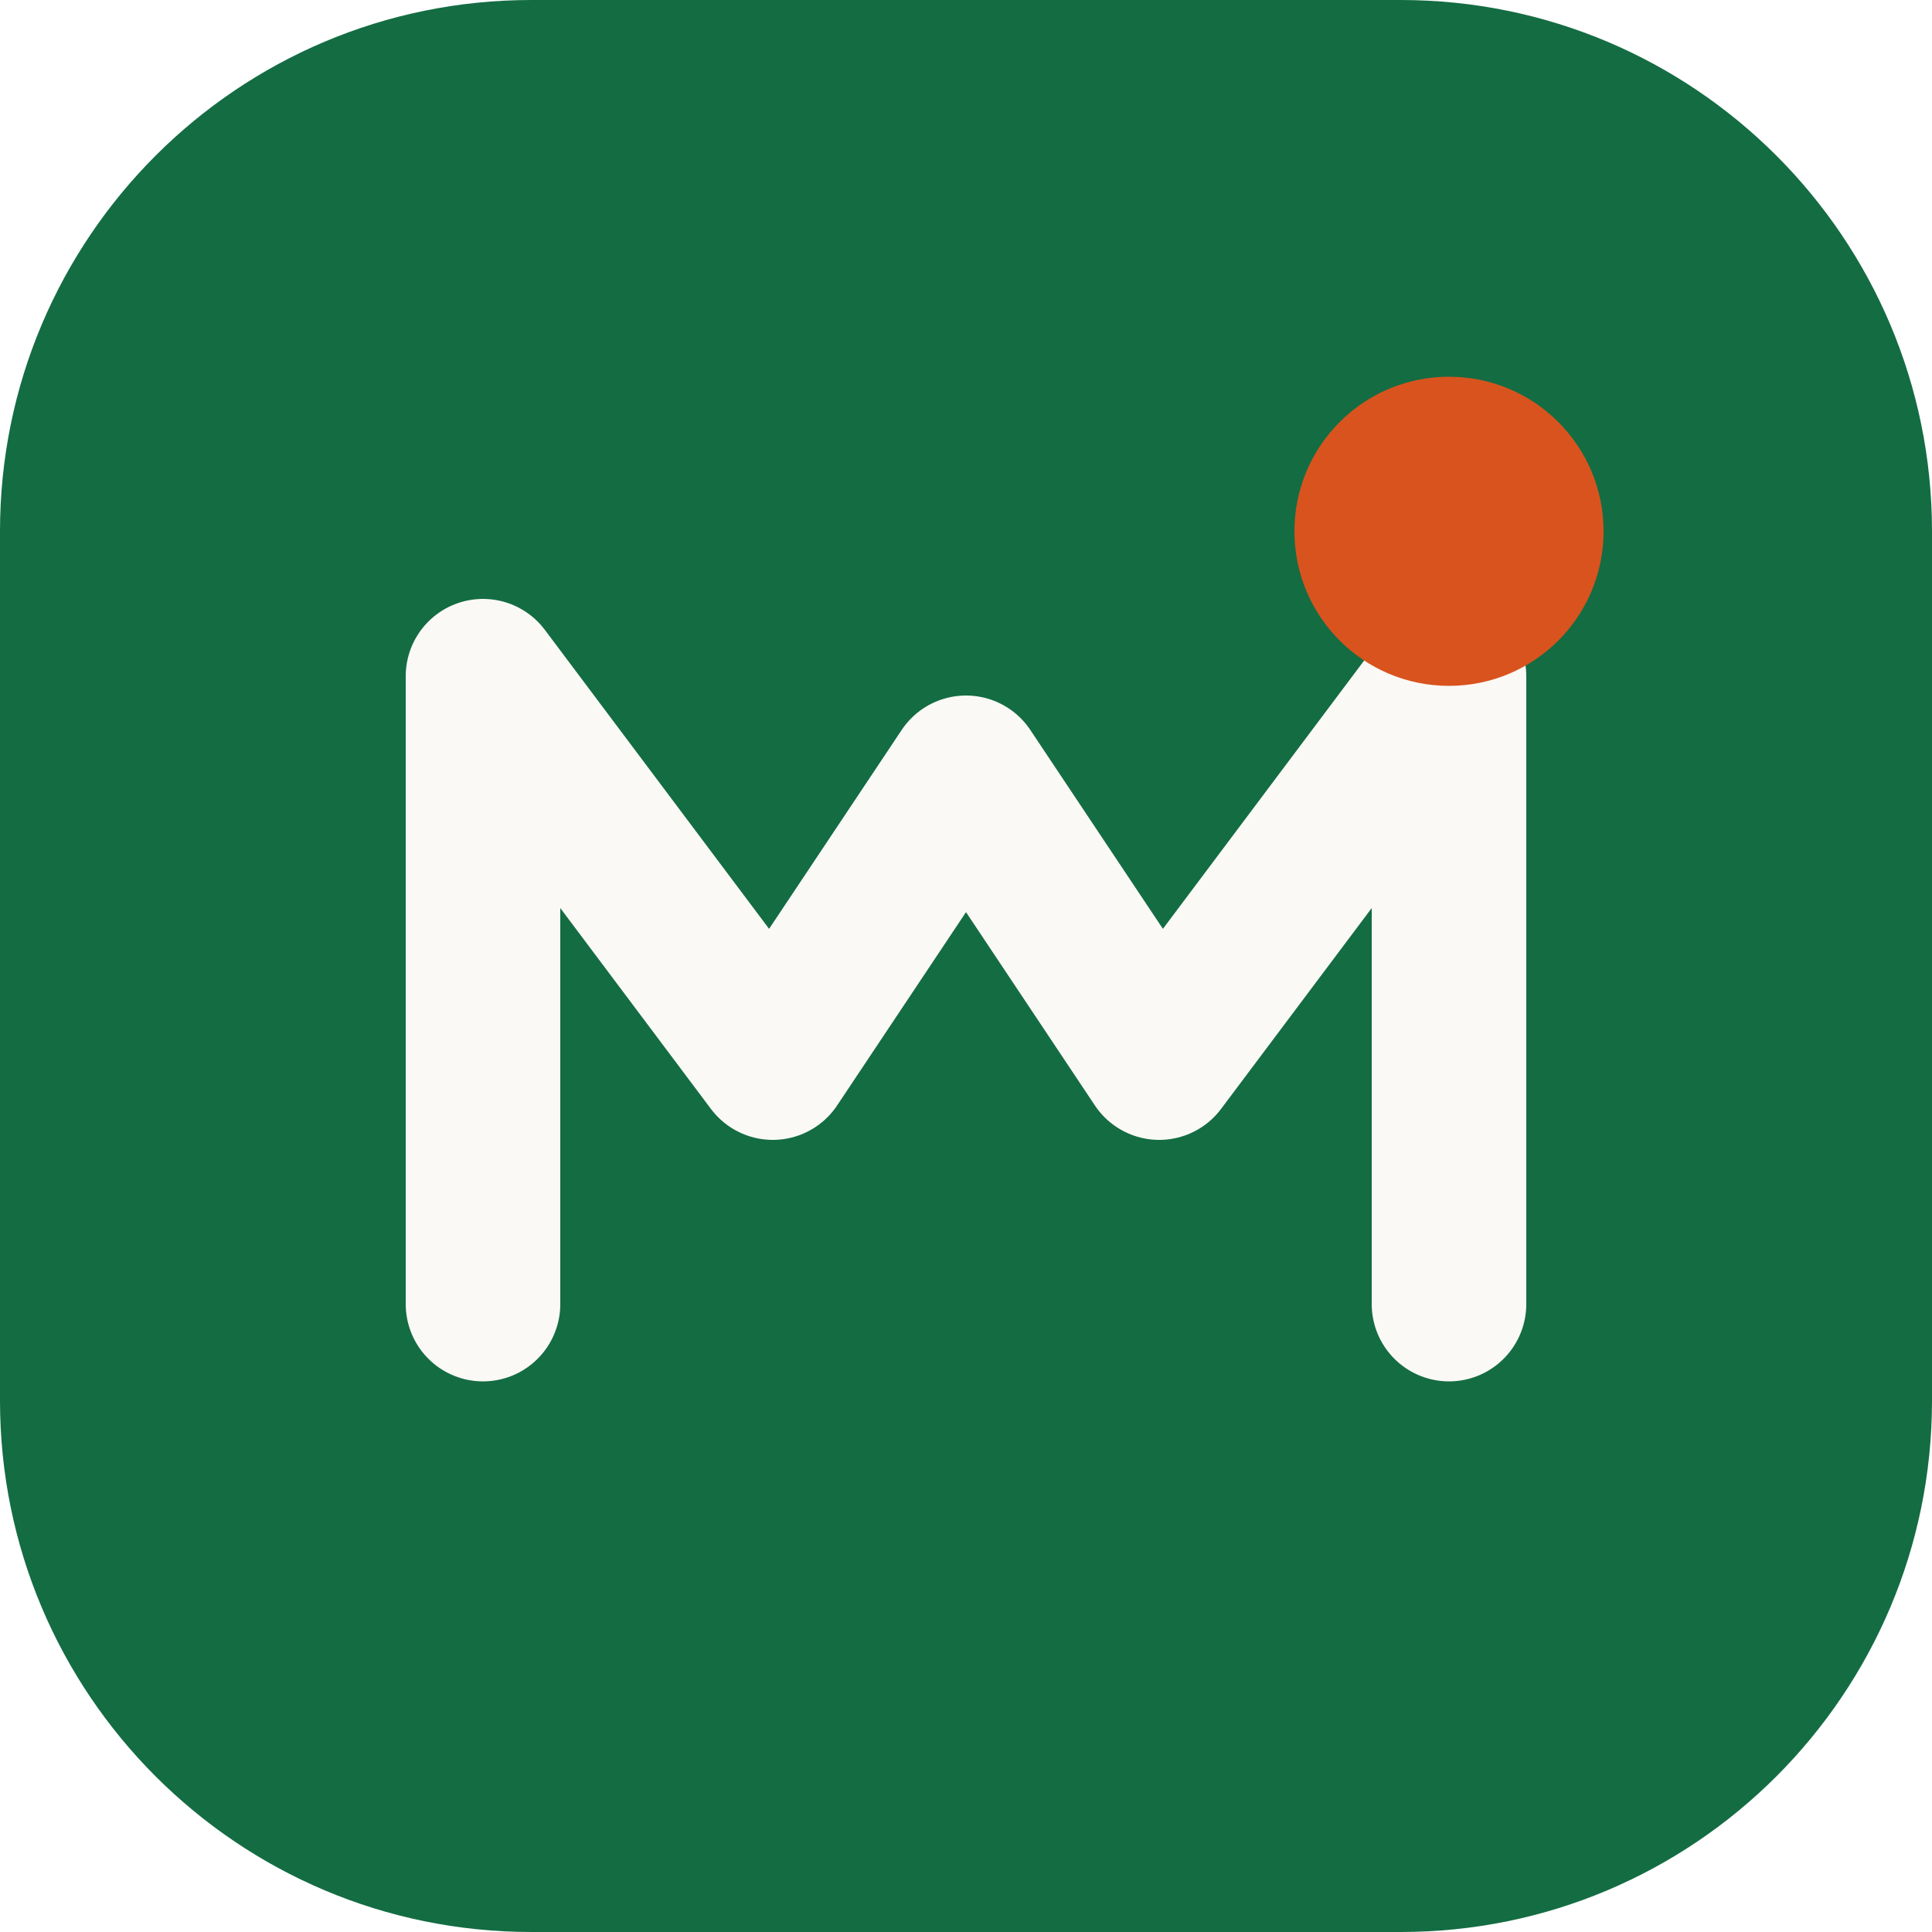
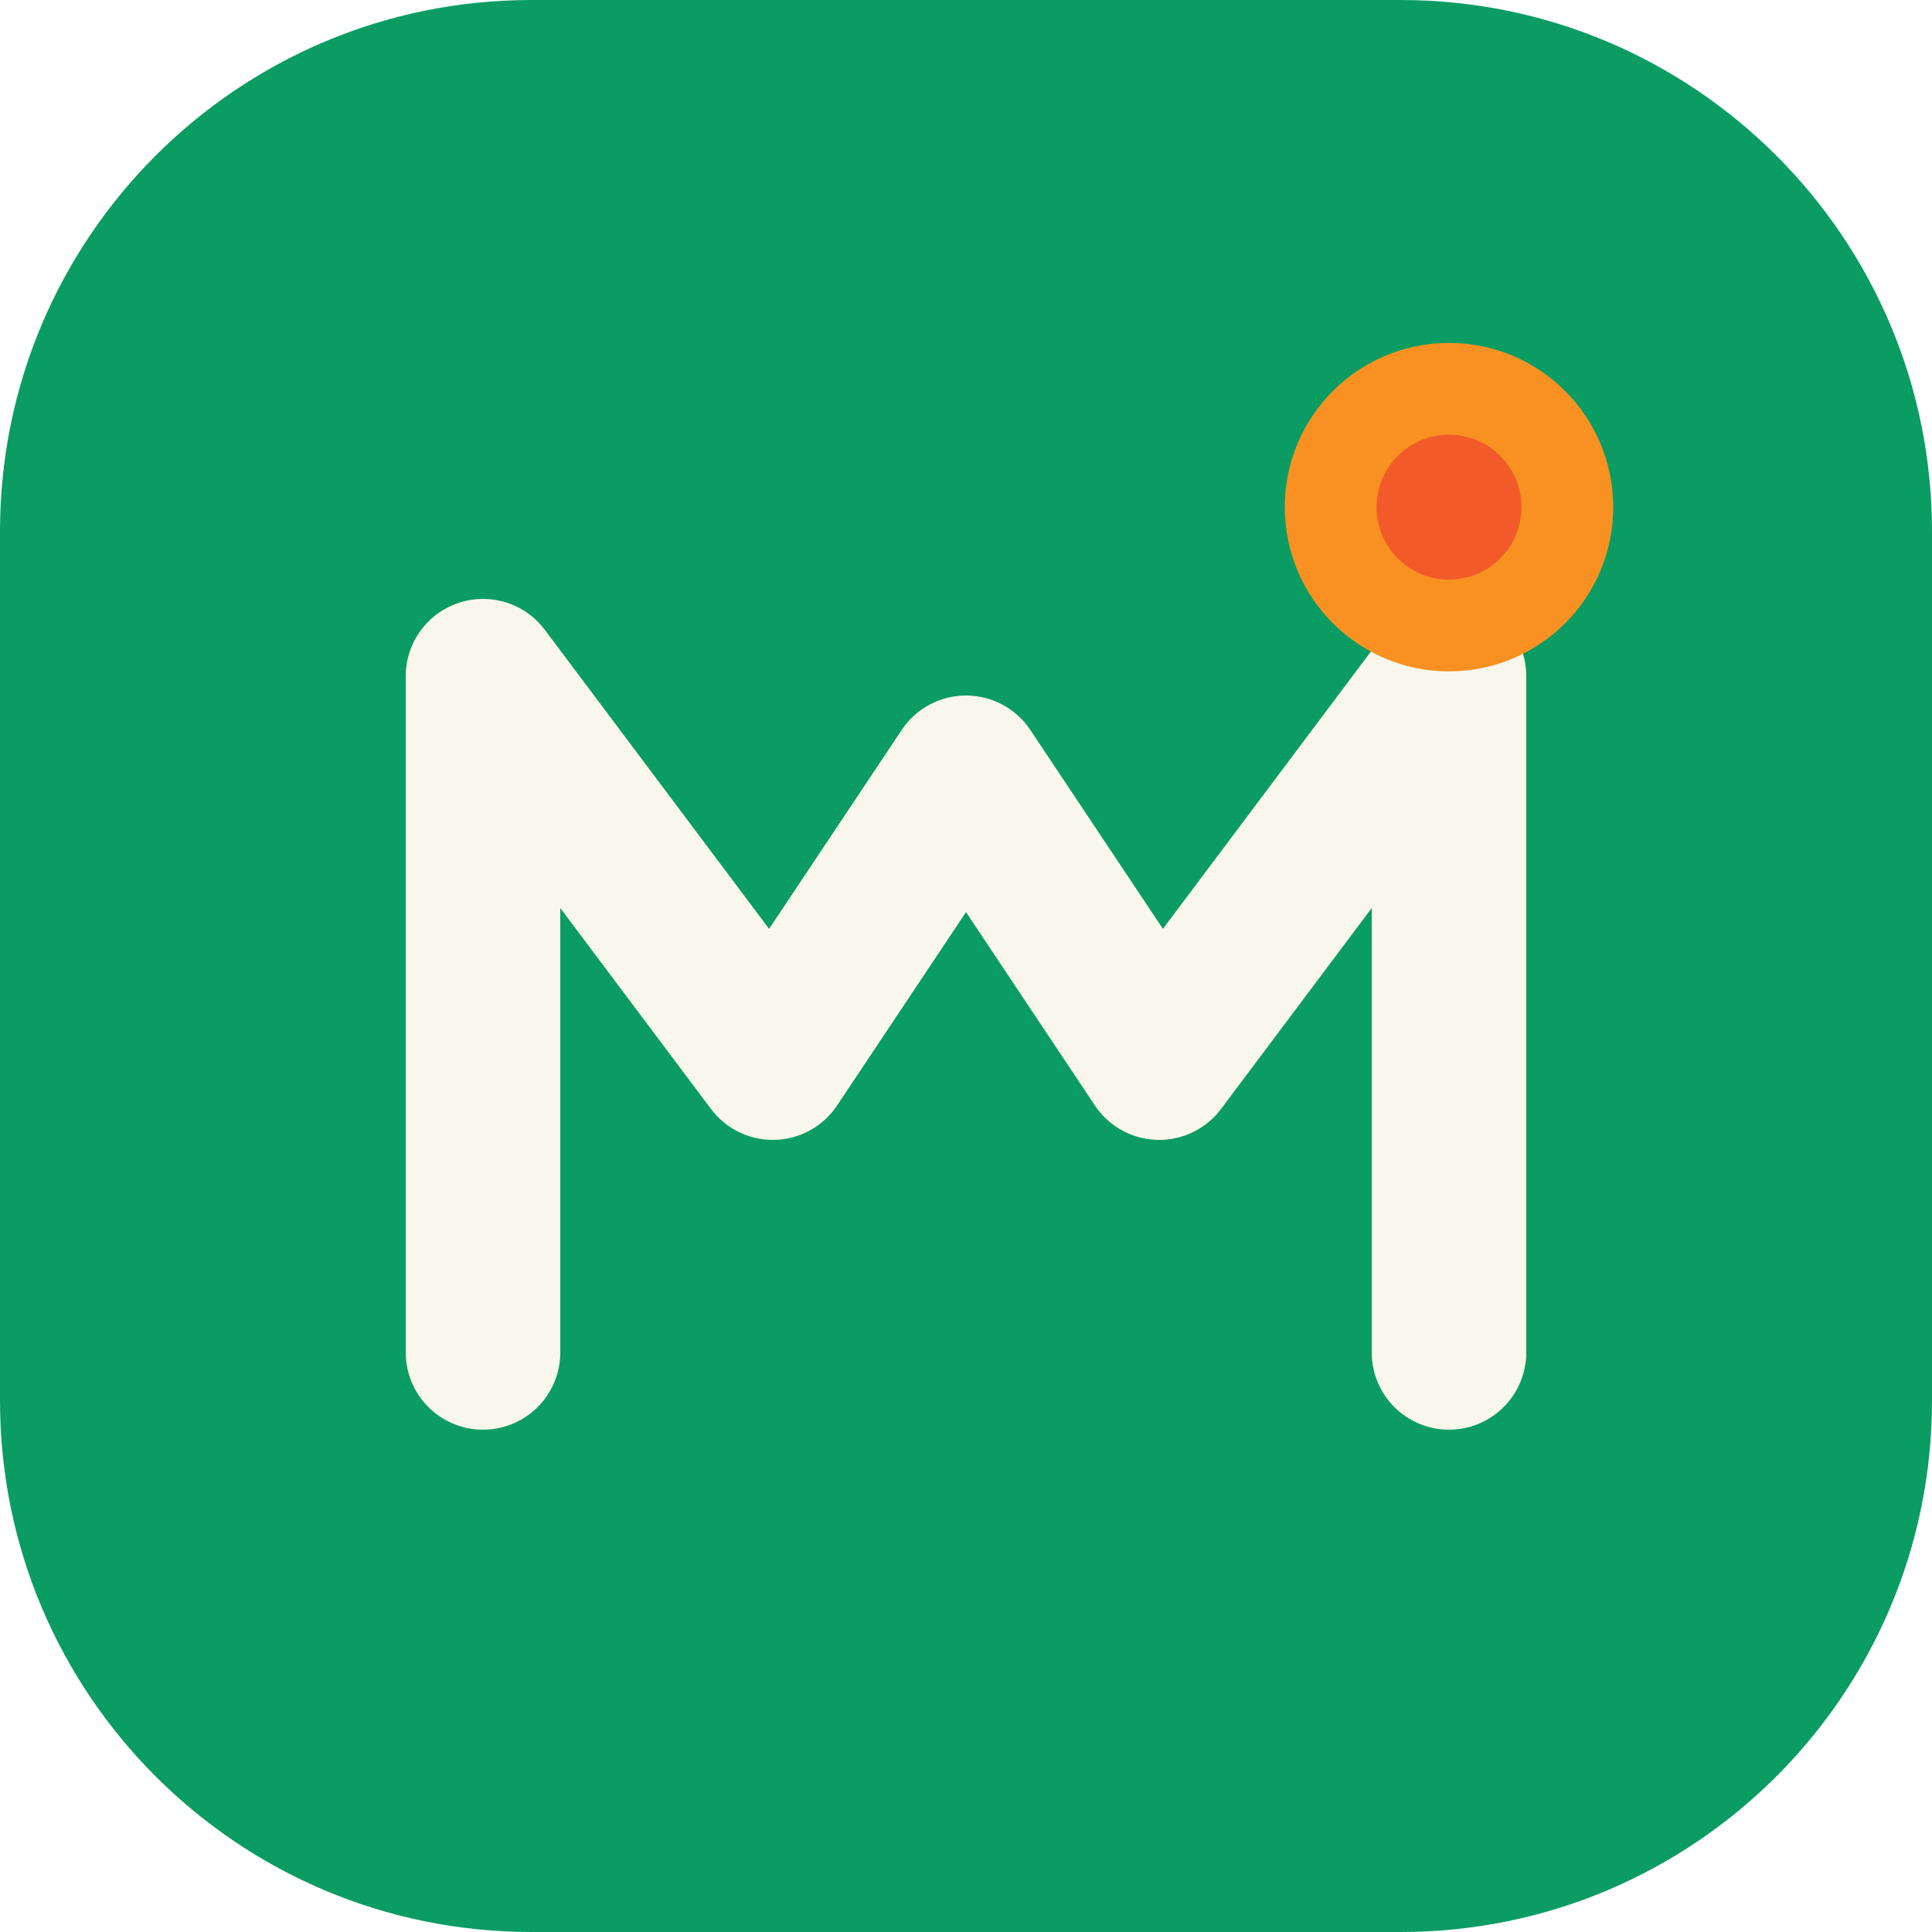
<svg xmlns="http://www.w3.org/2000/svg" viewBox="0 0 40 40">
-   <rect width="40" height="40" rx="11" fill="#146C43" />
-   <path d="M10 27V14l6 8 4-6 4 6 6-8v13" fill="none" stroke="#FAF9F5" stroke-width="3.2" stroke-linecap="round" stroke-linejoin="round" />
-   <circle cx="30" cy="11" r="3.2" fill="#D9531E" />
+   <rect width="40" height="40" rx="11" fill="#0B9C63" />
+   <path d="M10 28V14l6 8 4-6 4 6 6-8v14" fill="none" stroke="#F9F7EC" stroke-width="3.2" stroke-linecap="round" stroke-linejoin="round" />
+   <circle cx="30" cy="10.5" r="3.4" fill="#F89122" />
+   <circle cx="30" cy="10.5" r="1.5" fill="#F25A29" />
</svg>
